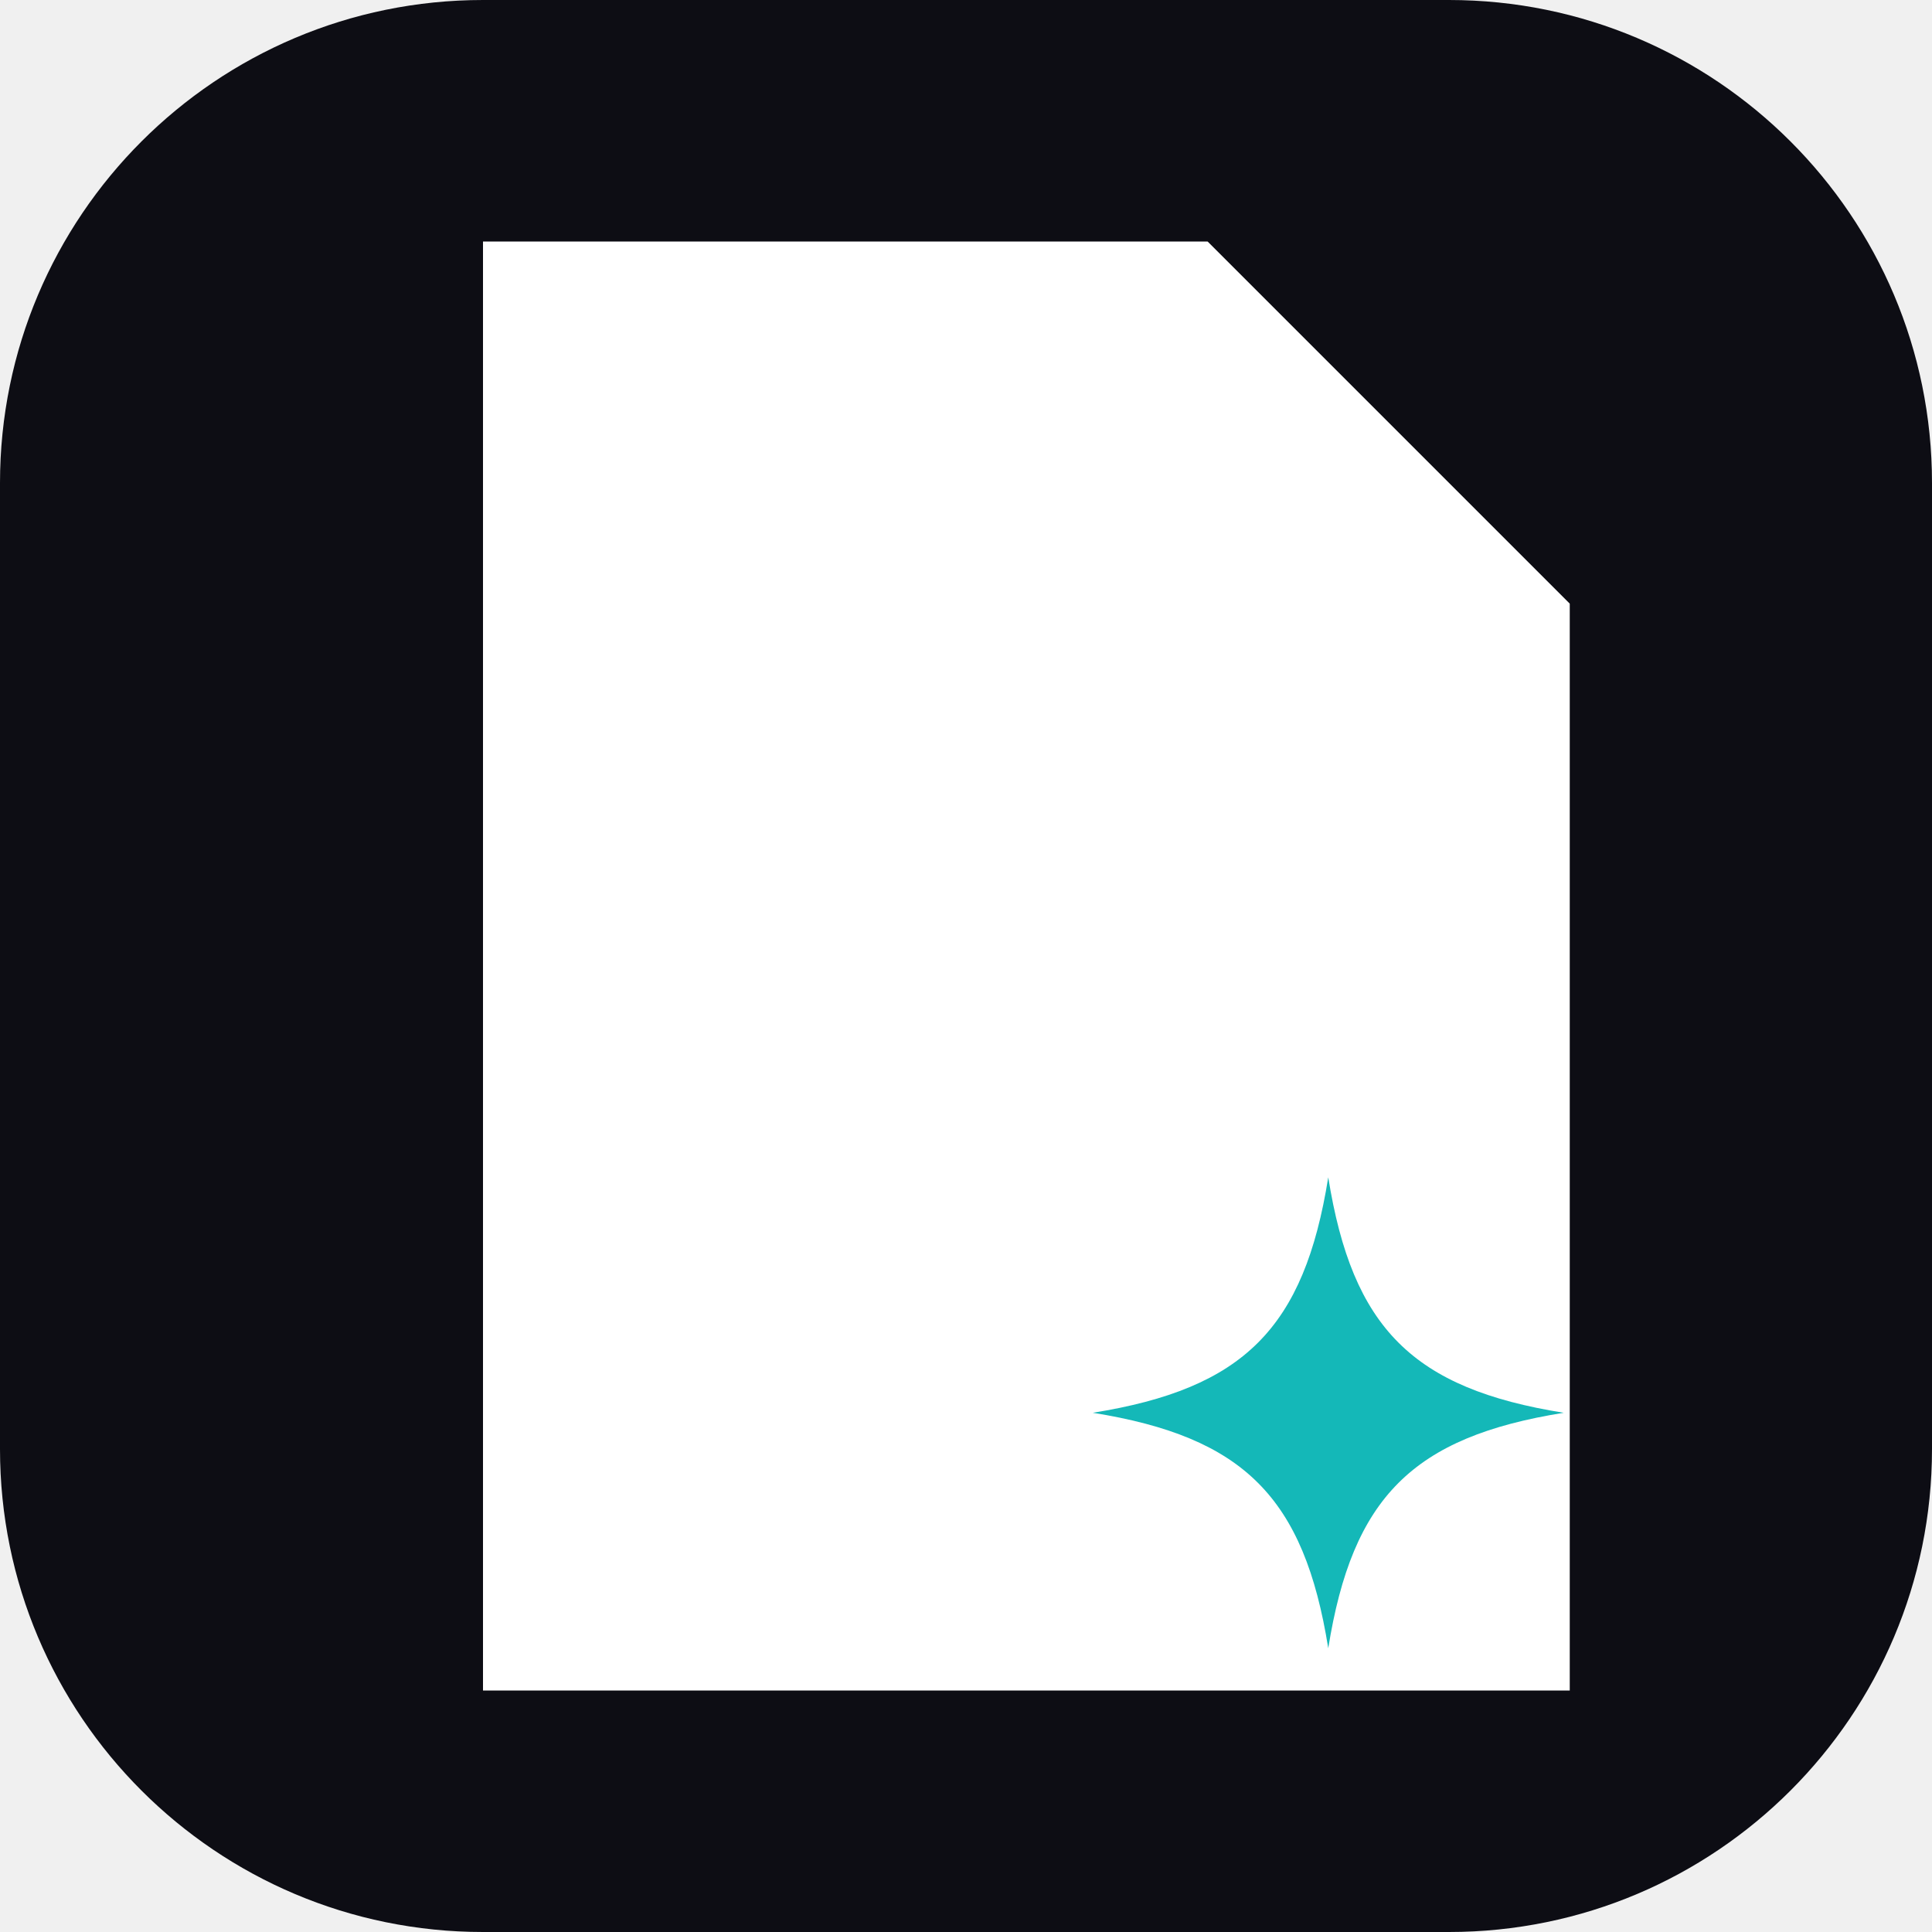
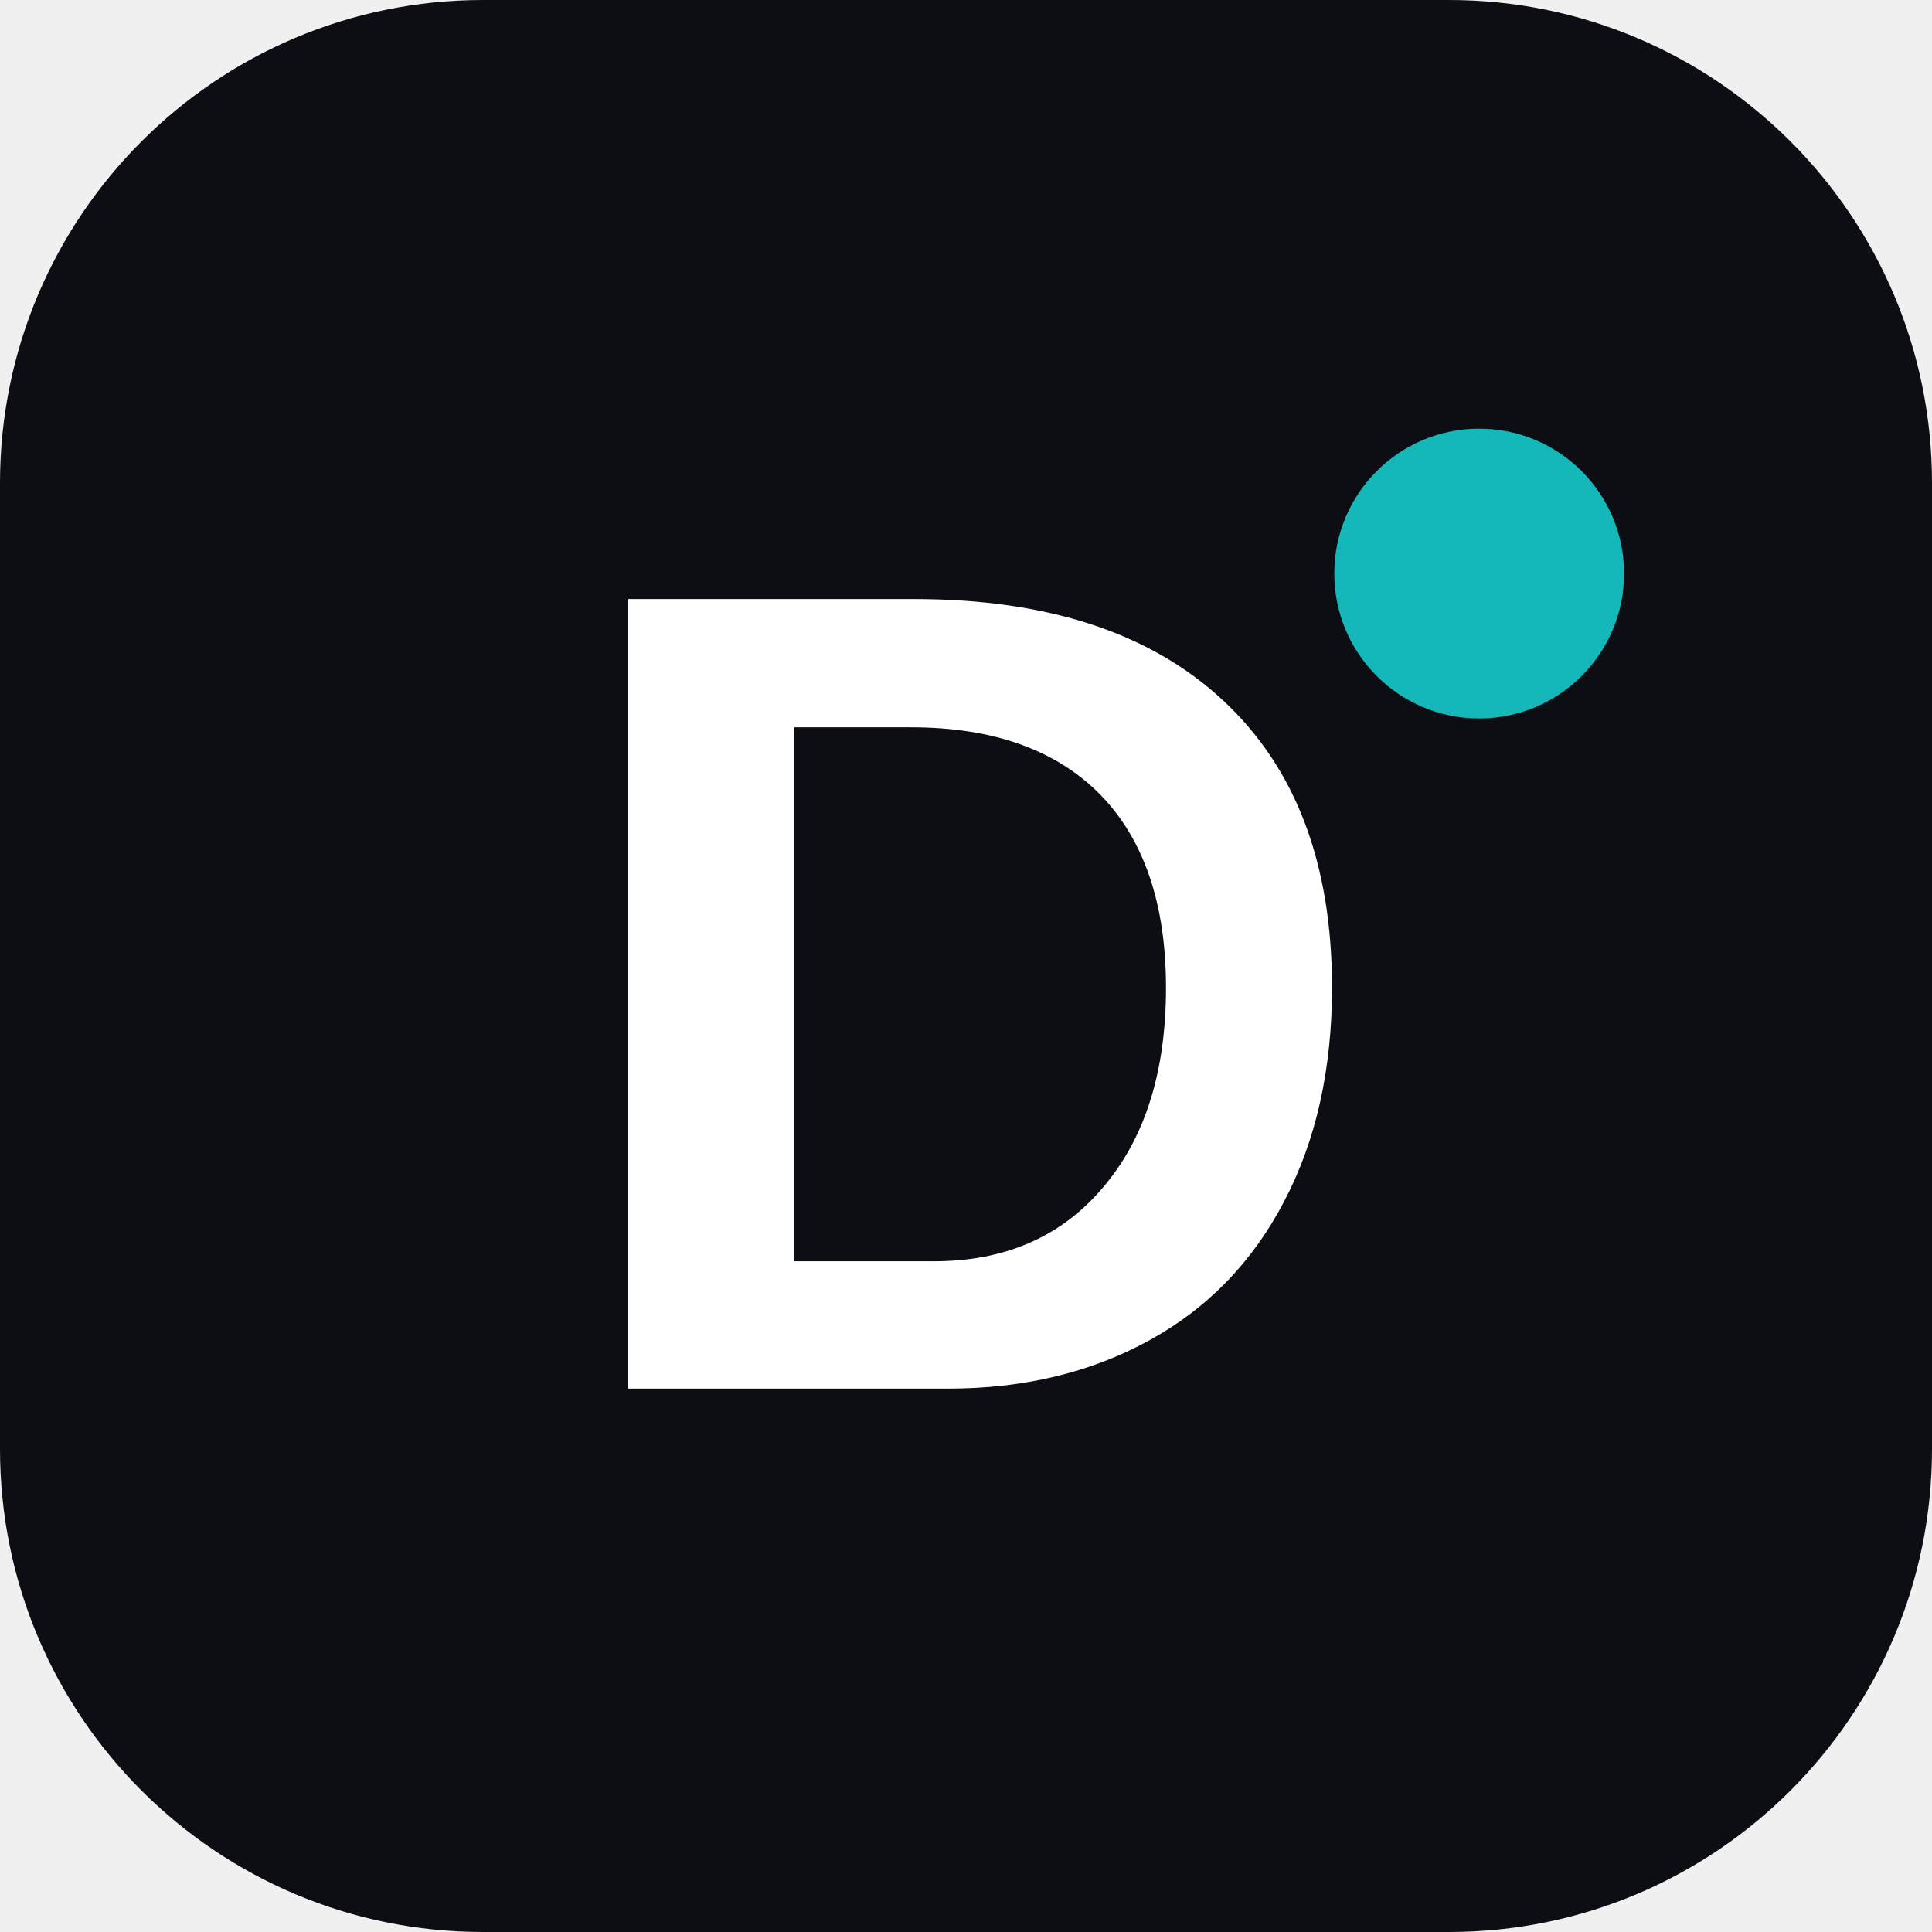
<svg xmlns="http://www.w3.org/2000/svg" viewBox="0 0 32 32">
  <rect width="32" height="32" rx="8" fill="#0D0D14" />
-   <g transform="translate(6,4)">
-     <path fill="#fff" d="M2,0 H14 L20,6 V24 H2 Z" />
-     <path fill="rgba(255,255,255,.5)" d="M14,0 L14,6 L20,6 Z" />
-     <path fill="#14B8B8" d="M16,15.5 C16.4,18 17.4,19 19.9,19.4 C17.4,19.8 16.4,20.8 16,23.3 C15.6,20.8 14.6,19.8 12.1,19.4 C14.6,19 15.6,18 16,15.5 Z" />
-   </g>
+   <text x="16" y="23" font-family="Arial, Helvetica, sans-serif" font-weight="700" font-size="19" fill="#ffffff" text-anchor="middle">D</text>
+   <circle cx="24.5" cy="9.5" r="2.4" fill="#14B8B8" />
</svg>
